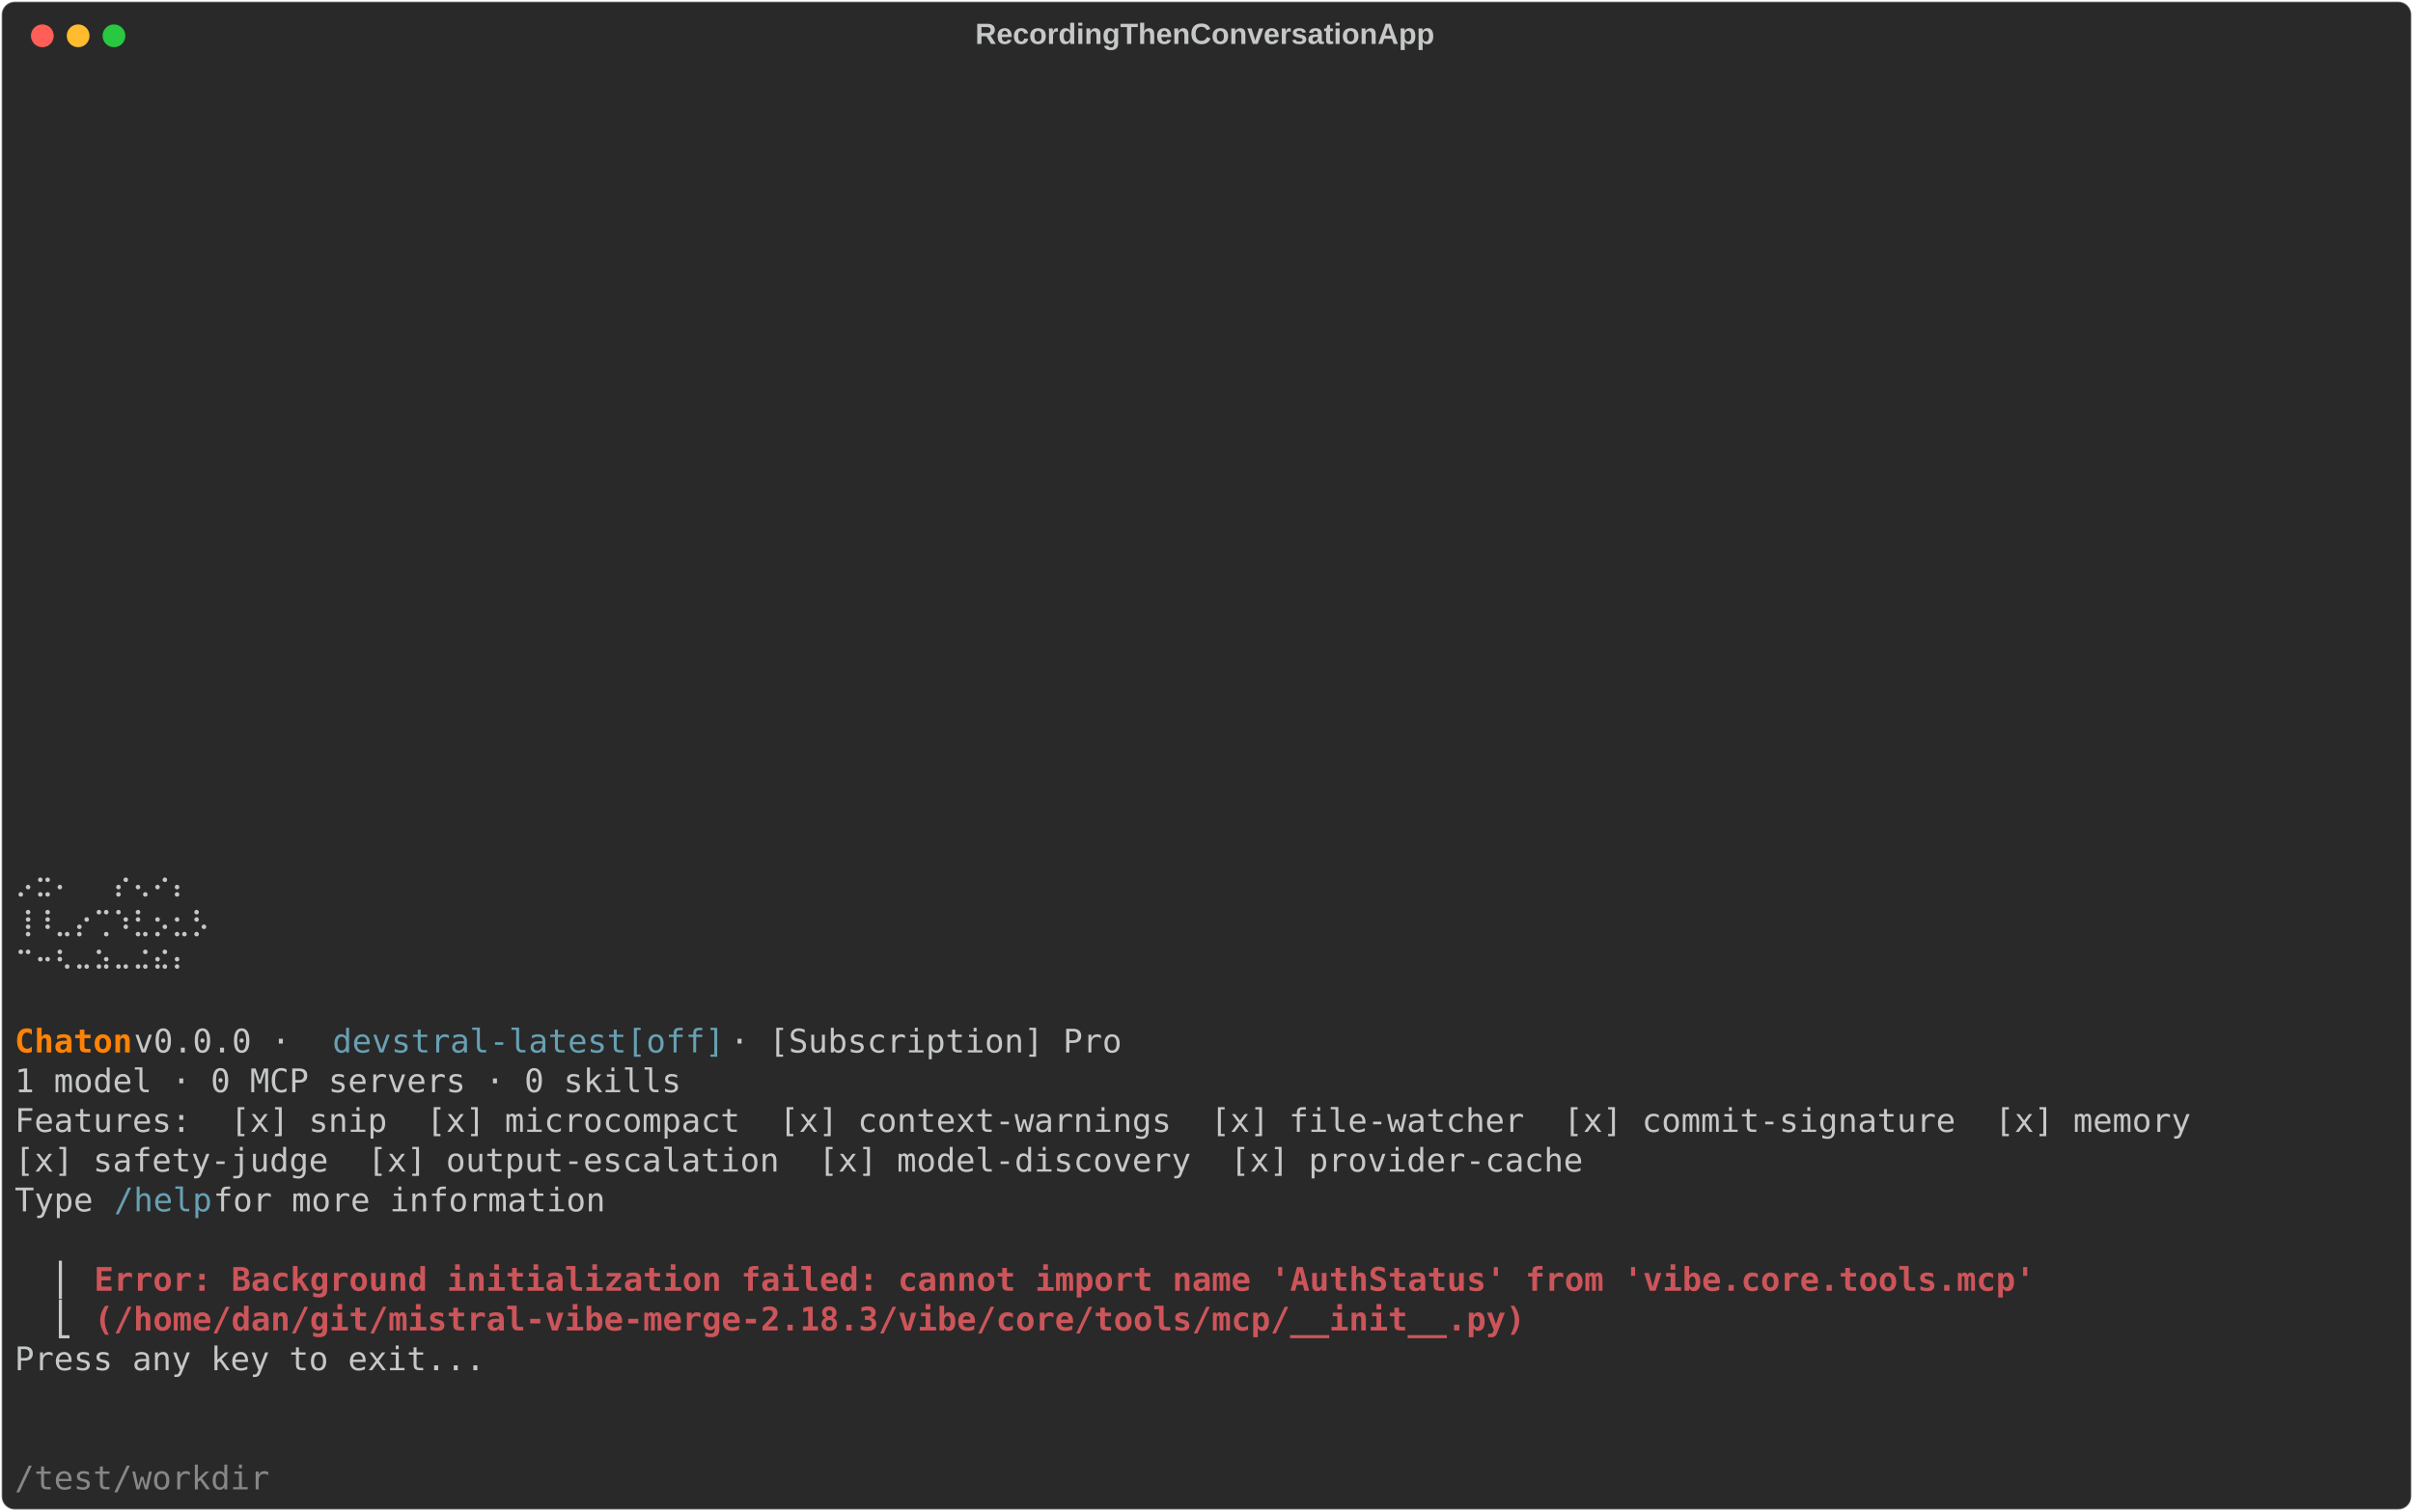
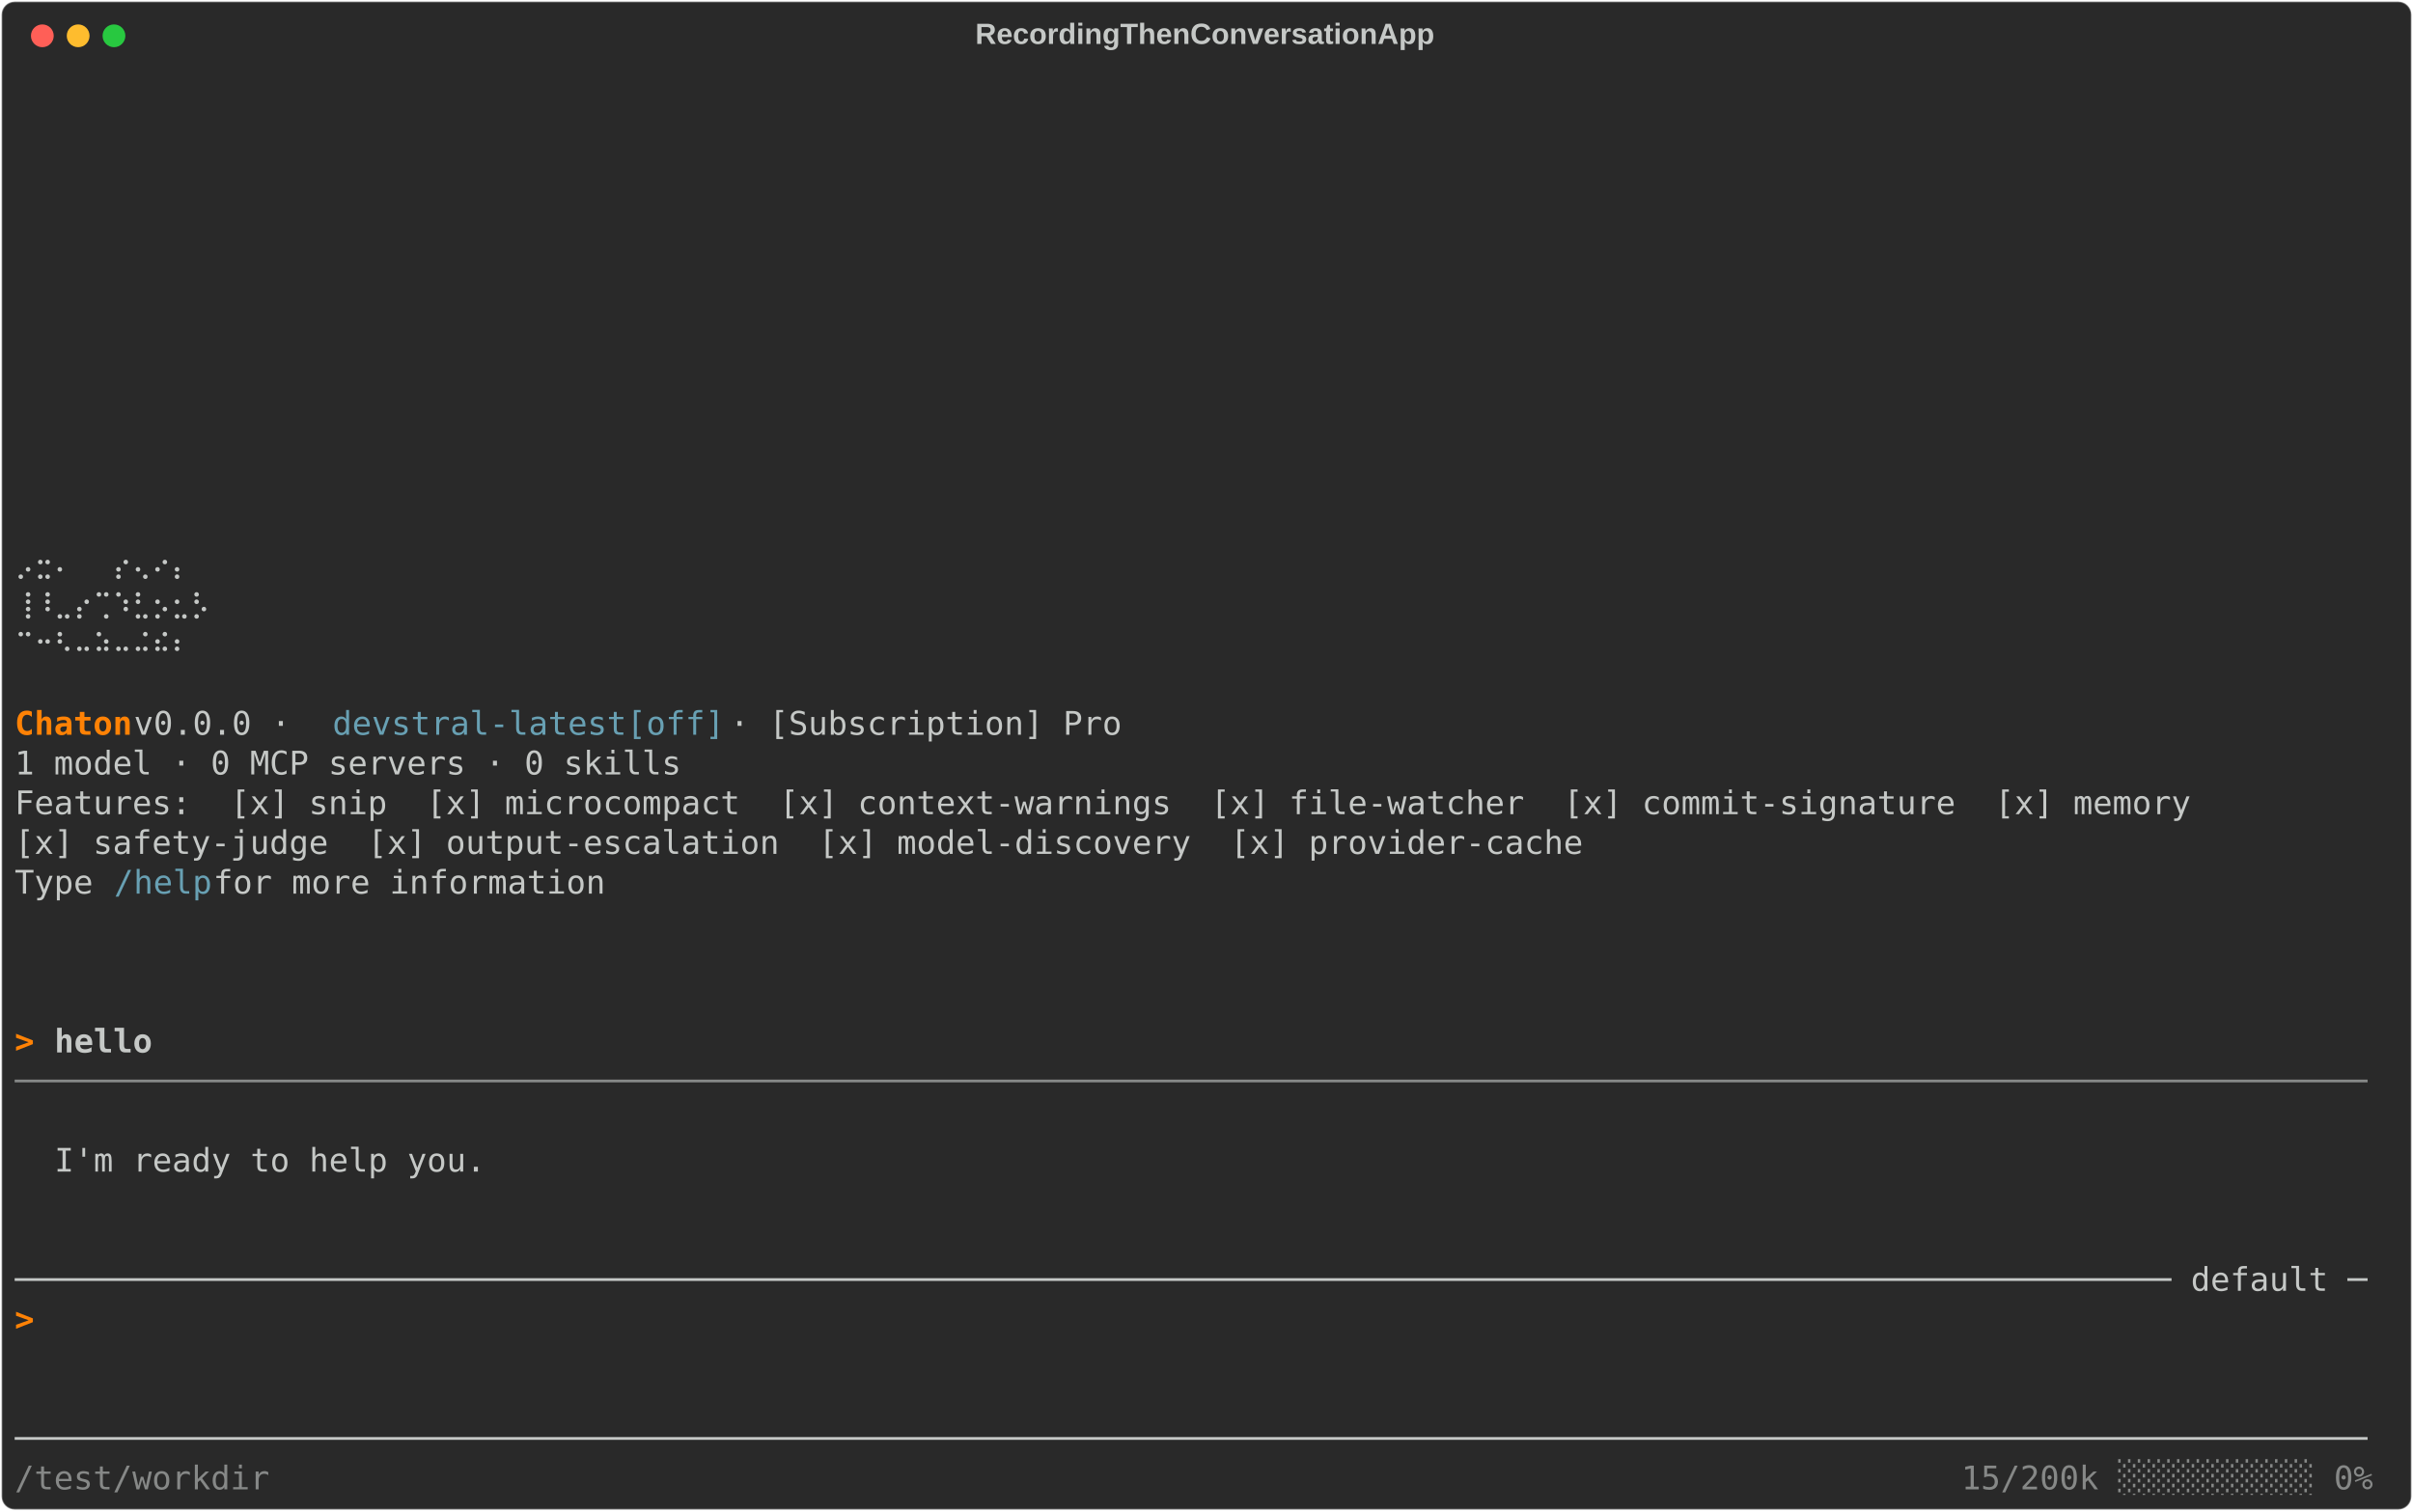
<svg xmlns="http://www.w3.org/2000/svg" class="rich-terminal" viewBox="0 0 1482 928.4">
  <style>

    @font-face {
        font-family: "Fira Code";
        src: local("FiraCode-Regular"),
                url("https://cdnjs.cloudflare.com/ajax/libs/firacode/6.2.0/woff2/FiraCode-Regular.woff2") format("woff2"),
                url("https://cdnjs.cloudflare.com/ajax/libs/firacode/6.2.0/woff/FiraCode-Regular.woff") format("woff");
        font-style: normal;
        font-weight: 400;
    }
    @font-face {
        font-family: "Fira Code";
        src: local("FiraCode-Bold"),
                url("https://cdnjs.cloudflare.com/ajax/libs/firacode/6.2.0/woff2/FiraCode-Bold.woff2") format("woff2"),
                url("https://cdnjs.cloudflare.com/ajax/libs/firacode/6.2.0/woff/FiraCode-Bold.woff") format("woff");
        font-style: bold;
        font-weight: 700;
    }

    .terminal-matrix {
        font-family: Fira Code, monospace;
        font-size: 20px;
        line-height: 24.4px;
        font-variant-east-asian: full-width;
    }

    .terminal-title {
        font-size: 18px;
        font-weight: bold;
        font-family: arial;
    }

    .terminal-r1 { fill: #c5c8c6 }
.terminal-r2 { fill: #ff8205;font-weight: bold }
.terminal-r3 { fill: #68a0b3 }
- .terminal-r4 { fill: #cc555a;font-weight: bold }
+ .terminal-r4 { fill: #c5c8c6;font-weight: bold }
.terminal-r5 { fill: #868887 }
    </style>
  <defs>
    <clipPath id="terminal-clip-terminal">
      <rect x="0" y="0" width="1463.0" height="877.4" />
    </clipPath>
    <clipPath id="terminal-line-0">
      <rect x="0" y="1.5" width="1464" height="24.65" />
    </clipPath>
    <clipPath id="terminal-line-1">
      <rect x="0" y="25.9" width="1464" height="24.65" />
    </clipPath>
    <clipPath id="terminal-line-2">
      <rect x="0" y="50.3" width="1464" height="24.65" />
    </clipPath>
    <clipPath id="terminal-line-3">
      <rect x="0" y="74.7" width="1464" height="24.65" />
    </clipPath>
    <clipPath id="terminal-line-4">
      <rect x="0" y="99.1" width="1464" height="24.65" />
    </clipPath>
    <clipPath id="terminal-line-5">
      <rect x="0" y="123.5" width="1464" height="24.65" />
    </clipPath>
    <clipPath id="terminal-line-6">
      <rect x="0" y="147.9" width="1464" height="24.65" />
    </clipPath>
    <clipPath id="terminal-line-7">
      <rect x="0" y="172.3" width="1464" height="24.65" />
    </clipPath>
    <clipPath id="terminal-line-8">
      <rect x="0" y="196.7" width="1464" height="24.65" />
    </clipPath>
    <clipPath id="terminal-line-9">
      <rect x="0" y="221.1" width="1464" height="24.65" />
    </clipPath>
    <clipPath id="terminal-line-10">
      <rect x="0" y="245.5" width="1464" height="24.65" />
    </clipPath>
    <clipPath id="terminal-line-11">
      <rect x="0" y="269.9" width="1464" height="24.65" />
    </clipPath>
    <clipPath id="terminal-line-12">
      <rect x="0" y="294.3" width="1464" height="24.65" />
    </clipPath>
    <clipPath id="terminal-line-13">
      <rect x="0" y="318.7" width="1464" height="24.65" />
    </clipPath>
    <clipPath id="terminal-line-14">
      <rect x="0" y="343.1" width="1464" height="24.65" />
    </clipPath>
    <clipPath id="terminal-line-15">
      <rect x="0" y="367.5" width="1464" height="24.65" />
    </clipPath>
    <clipPath id="terminal-line-16">
      <rect x="0" y="391.9" width="1464" height="24.65" />
    </clipPath>
    <clipPath id="terminal-line-17">
      <rect x="0" y="416.3" width="1464" height="24.65" />
    </clipPath>
    <clipPath id="terminal-line-18">
      <rect x="0" y="440.7" width="1464" height="24.65" />
    </clipPath>
    <clipPath id="terminal-line-19">
      <rect x="0" y="465.1" width="1464" height="24.65" />
    </clipPath>
    <clipPath id="terminal-line-20">
      <rect x="0" y="489.5" width="1464" height="24.65" />
    </clipPath>
    <clipPath id="terminal-line-21">
      <rect x="0" y="513.9" width="1464" height="24.65" />
    </clipPath>
    <clipPath id="terminal-line-22">
      <rect x="0" y="538.3" width="1464" height="24.65" />
    </clipPath>
    <clipPath id="terminal-line-23">
      <rect x="0" y="562.7" width="1464" height="24.65" />
    </clipPath>
    <clipPath id="terminal-line-24">
      <rect x="0" y="587.1" width="1464" height="24.65" />
    </clipPath>
    <clipPath id="terminal-line-25">
      <rect x="0" y="611.5" width="1464" height="24.65" />
    </clipPath>
    <clipPath id="terminal-line-26">
      <rect x="0" y="635.9" width="1464" height="24.65" />
    </clipPath>
    <clipPath id="terminal-line-27">
      <rect x="0" y="660.3" width="1464" height="24.65" />
    </clipPath>
    <clipPath id="terminal-line-28">
      <rect x="0" y="684.7" width="1464" height="24.65" />
    </clipPath>
    <clipPath id="terminal-line-29">
      <rect x="0" y="709.1" width="1464" height="24.65" />
    </clipPath>
    <clipPath id="terminal-line-30">
      <rect x="0" y="733.5" width="1464" height="24.65" />
    </clipPath>
    <clipPath id="terminal-line-31">
      <rect x="0" y="757.9" width="1464" height="24.65" />
    </clipPath>
    <clipPath id="terminal-line-32">
      <rect x="0" y="782.3" width="1464" height="24.65" />
    </clipPath>
    <clipPath id="terminal-line-33">
      <rect x="0" y="806.7" width="1464" height="24.65" />
    </clipPath>
    <clipPath id="terminal-line-34">
      <rect x="0" y="831.1" width="1464" height="24.65" />
    </clipPath>
  </defs>
  <rect fill="#292929" stroke="rgba(255,255,255,0.35)" stroke-width="1" x="1" y="1" width="1480" height="926.4" rx="8" />
  <text class="terminal-title" fill="#c5c8c6" text-anchor="middle" x="740" y="27">RecordingThenConversationApp</text>
  <g transform="translate(26,22)">
    <circle cx="0" cy="0" r="7" fill="#ff5f57" />
    <circle cx="22" cy="0" r="7" fill="#febc2e" />
    <circle cx="44" cy="0" r="7" fill="#28c840" />
  </g>
  <g transform="translate(9, 41)" clip-path="url(#terminal-clip-terminal)">
    <g class="terminal-matrix">
      <text class="terminal-r1" x="1464" y="20" textLength="12.2" clip-path="url(#terminal-line-0)">
</text>
      <text class="terminal-r1" x="1464" y="44.4" textLength="12.2" clip-path="url(#terminal-line-1)">
</text>
      <text class="terminal-r1" x="1464" y="68.8" textLength="12.2" clip-path="url(#terminal-line-2)">
</text>
      <text class="terminal-r1" x="1464" y="93.2" textLength="12.2" clip-path="url(#terminal-line-3)">
</text>
      <text class="terminal-r1" x="1464" y="117.6" textLength="12.2" clip-path="url(#terminal-line-4)">
</text>
      <text class="terminal-r1" x="1464" y="142" textLength="12.2" clip-path="url(#terminal-line-5)">
</text>
      <text class="terminal-r1" x="1464" y="166.4" textLength="12.2" clip-path="url(#terminal-line-6)">
</text>
      <text class="terminal-r1" x="1464" y="190.8" textLength="12.2" clip-path="url(#terminal-line-7)">
</text>
      <text class="terminal-r1" x="1464" y="215.2" textLength="12.2" clip-path="url(#terminal-line-8)">
</text>
      <text class="terminal-r1" x="1464" y="239.6" textLength="12.2" clip-path="url(#terminal-line-9)">
</text>
      <text class="terminal-r1" x="1464" y="264" textLength="12.2" clip-path="url(#terminal-line-10)">
</text>
      <text class="terminal-r1" x="1464" y="288.4" textLength="12.2" clip-path="url(#terminal-line-11)">
</text>
+       <text class="terminal-r1" x="0" y="312.8" textLength="134.2" clip-path="url(#terminal-line-12)">  ⡠⣒⠄  ⡔⢄⠔⡄</text>
      <text class="terminal-r1" x="1464" y="312.8" textLength="12.2" clip-path="url(#terminal-line-12)">
</text>
+       <text class="terminal-r1" x="0" y="337.2" textLength="134.2" clip-path="url(#terminal-line-13)"> ⢸⠸⣀⡔⢉⠱⣃⡢⣂⡣</text>
      <text class="terminal-r1" x="1464" y="337.2" textLength="12.2" clip-path="url(#terminal-line-13)">
</text>
+       <text class="terminal-r1" x="0" y="361.6" textLength="134.2" clip-path="url(#terminal-line-14)">  ⠉⠒⠣⠤⠵⠤⠬⠮⠆</text>
      <text class="terminal-r1" x="1464" y="361.6" textLength="12.2" clip-path="url(#terminal-line-14)">
</text>
      <text class="terminal-r1" x="1464" y="386" textLength="12.2" clip-path="url(#terminal-line-15)">
</text>
+       <text class="terminal-r2" x="0" y="410.4" textLength="73.2" clip-path="url(#terminal-line-16)">Chaton</text>
+       <text class="terminal-r1" x="73.2" y="410.4" textLength="122" clip-path="url(#terminal-line-16)"> v0.0.0 · </text>
+       <text class="terminal-r3" x="195.2" y="410.4" textLength="244" clip-path="url(#terminal-line-16)">devstral-latest[off]</text>
+       <text class="terminal-r1" x="439.2" y="410.4" textLength="256.2" clip-path="url(#terminal-line-16)"> · [Subscription] Pro</text>
      <text class="terminal-r1" x="1464" y="410.4" textLength="12.2" clip-path="url(#terminal-line-16)">
</text>
+       <text class="terminal-r1" x="0" y="434.8" textLength="414.8" clip-path="url(#terminal-line-17)">1 model · 0 MCP servers · 0 skills</text>
      <text class="terminal-r1" x="1464" y="434.8" textLength="12.2" clip-path="url(#terminal-line-17)">
</text>
+       <text class="terminal-r1" x="0" y="459.2" textLength="1354.2" clip-path="url(#terminal-line-18)">Features:  [x] snip  [x] microcompact  [x] context-warnings  [x] file-watcher  [x] commit-signature  [x] memory</text>
      <text class="terminal-r1" x="1464" y="459.2" textLength="12.2" clip-path="url(#terminal-line-18)">
</text>
+       <text class="terminal-r1" x="0" y="483.6" textLength="1110.2" clip-path="url(#terminal-line-19)">           [x] safety-judge  [x] output-escalation  [x] model-discovery  [x] provider-cache</text>
      <text class="terminal-r1" x="1464" y="483.6" textLength="12.2" clip-path="url(#terminal-line-19)">
</text>
-       <text class="terminal-r1" x="0" y="508" textLength="134.2" clip-path="url(#terminal-line-20)">  ⡠⣒⠄  ⡔⢄⠔⡄</text>
+       <text class="terminal-r1" x="0" y="508" textLength="61" clip-path="url(#terminal-line-20)">Type </text>
+       <text class="terminal-r3" x="61" y="508" textLength="61" clip-path="url(#terminal-line-20)">/help</text>
+       <text class="terminal-r1" x="122" y="508" textLength="256.2" clip-path="url(#terminal-line-20)"> for more information</text>
      <text class="terminal-r1" x="1464" y="508" textLength="12.2" clip-path="url(#terminal-line-20)">
</text>
-       <text class="terminal-r1" x="0" y="532.4" textLength="134.2" clip-path="url(#terminal-line-21)"> ⢸⠸⣀⡔⢉⠱⣃⡢⣂⡣</text>
      <text class="terminal-r1" x="1464" y="532.4" textLength="12.2" clip-path="url(#terminal-line-21)">
</text>
-       <text class="terminal-r1" x="0" y="556.8" textLength="134.2" clip-path="url(#terminal-line-22)">  ⠉⠒⠣⠤⠵⠤⠬⠮⠆</text>
      <text class="terminal-r1" x="1464" y="556.8" textLength="12.2" clip-path="url(#terminal-line-22)">
</text>
      <text class="terminal-r1" x="1464" y="581.2" textLength="12.2" clip-path="url(#terminal-line-23)">
</text>
-       <text class="terminal-r2" x="0" y="605.6" textLength="73.2" clip-path="url(#terminal-line-24)">Chaton</text>
-       <text class="terminal-r1" x="73.2" y="605.6" textLength="122" clip-path="url(#terminal-line-24)"> v0.0.0 · </text>
-       <text class="terminal-r3" x="195.2" y="605.6" textLength="244" clip-path="url(#terminal-line-24)">devstral-latest[off]</text>
-       <text class="terminal-r1" x="439.2" y="605.6" textLength="256.2" clip-path="url(#terminal-line-24)"> · [Subscription] Pro</text>
+       <text class="terminal-r2" x="0" y="605.6" textLength="24.4" clip-path="url(#terminal-line-24)">&gt; </text>
+       <text class="terminal-r4" x="24.4" y="605.6" textLength="61" clip-path="url(#terminal-line-24)">hello</text>
      <text class="terminal-r1" x="1464" y="605.6" textLength="12.2" clip-path="url(#terminal-line-24)">
</text>
-       <text class="terminal-r1" x="0" y="630" textLength="414.8" clip-path="url(#terminal-line-25)">1 model · 0 MCP servers · 0 skills</text>
+       <text class="terminal-r5" x="0" y="630" textLength="1464" clip-path="url(#terminal-line-25)">────────────────────────────────────────────────────────────────────────────────────────────────────────────────────────</text>
      <text class="terminal-r1" x="1464" y="630" textLength="12.2" clip-path="url(#terminal-line-25)">
</text>
-       <text class="terminal-r1" x="0" y="654.4" textLength="1354.2" clip-path="url(#terminal-line-26)">Features:  [x] snip  [x] microcompact  [x] context-warnings  [x] file-watcher  [x] commit-signature  [x] memory</text>
      <text class="terminal-r1" x="1464" y="654.4" textLength="12.2" clip-path="url(#terminal-line-26)">
</text>
-       <text class="terminal-r1" x="0" y="678.8" textLength="1110.2" clip-path="url(#terminal-line-27)">           [x] safety-judge  [x] output-escalation  [x] model-discovery  [x] provider-cache</text>
+       <text class="terminal-r1" x="24.4" y="678.8" textLength="268.4" clip-path="url(#terminal-line-27)">I'm ready to help you.</text>
      <text class="terminal-r1" x="1464" y="678.8" textLength="12.2" clip-path="url(#terminal-line-27)">
</text>
-       <text class="terminal-r1" x="0" y="703.2" textLength="61" clip-path="url(#terminal-line-28)">Type </text>
-       <text class="terminal-r3" x="61" y="703.2" textLength="61" clip-path="url(#terminal-line-28)">/help</text>
-       <text class="terminal-r1" x="122" y="703.2" textLength="256.2" clip-path="url(#terminal-line-28)"> for more information</text>
      <text class="terminal-r1" x="1464" y="703.2" textLength="12.2" clip-path="url(#terminal-line-28)">
</text>
      <text class="terminal-r1" x="1464" y="727.6" textLength="12.2" clip-path="url(#terminal-line-29)">
</text>
-       <text class="terminal-r1" x="24.4" y="752" textLength="12.2" clip-path="url(#terminal-line-30)">⎢</text>
-       <text class="terminal-r4" x="48.8" y="752" textLength="1207.8" clip-path="url(#terminal-line-30)">Error: Background initialization failed: cannot import name 'AuthStatus' from 'vibe.core.tools.mcp'</text>
+       <text class="terminal-r1" x="0" y="752" textLength="1464" clip-path="url(#terminal-line-30)">────────────────────────────────────────────────────────────────────────────────────────────────────────────── default ─</text>
      <text class="terminal-r1" x="1464" y="752" textLength="12.2" clip-path="url(#terminal-line-30)">
</text>
-       <text class="terminal-r1" x="24.4" y="776.4" textLength="12.2" clip-path="url(#terminal-line-31)">⎣</text>
-       <text class="terminal-r4" x="48.8" y="776.4" textLength="890.6" clip-path="url(#terminal-line-31)">(/home/dan/git/mistral-vibe-merge-2.18.3/vibe/core/tools/mcp/__init__.py)</text>
+       <text class="terminal-r2" x="0" y="776.4" textLength="12.2" clip-path="url(#terminal-line-31)">&gt;</text>
      <text class="terminal-r1" x="1464" y="776.4" textLength="12.2" clip-path="url(#terminal-line-31)">
</text>
-       <text class="terminal-r1" x="0" y="800.8" textLength="292.8" clip-path="url(#terminal-line-32)">Press any key to exit...</text>
      <text class="terminal-r1" x="1464" y="800.8" textLength="12.2" clip-path="url(#terminal-line-32)">
</text>
      <text class="terminal-r1" x="1464" y="825.2" textLength="12.2" clip-path="url(#terminal-line-33)">
</text>
+       <text class="terminal-r1" x="0" y="849.6" textLength="1464" clip-path="url(#terminal-line-34)">────────────────────────────────────────────────────────────────────────────────────────────────────────────────────────</text>
      <text class="terminal-r1" x="1464" y="849.6" textLength="12.2" clip-path="url(#terminal-line-34)">
</text>
      <text class="terminal-r5" x="0" y="874" textLength="158.6" clip-path="url(#terminal-line-35)">/test/workdir</text>
+       <text class="terminal-r5" x="1195.6" y="874" textLength="256.2" clip-path="url(#terminal-line-35)">15/200k ░░░░░░░░░░ 0%</text>
    </g>
  </g>
</svg>
